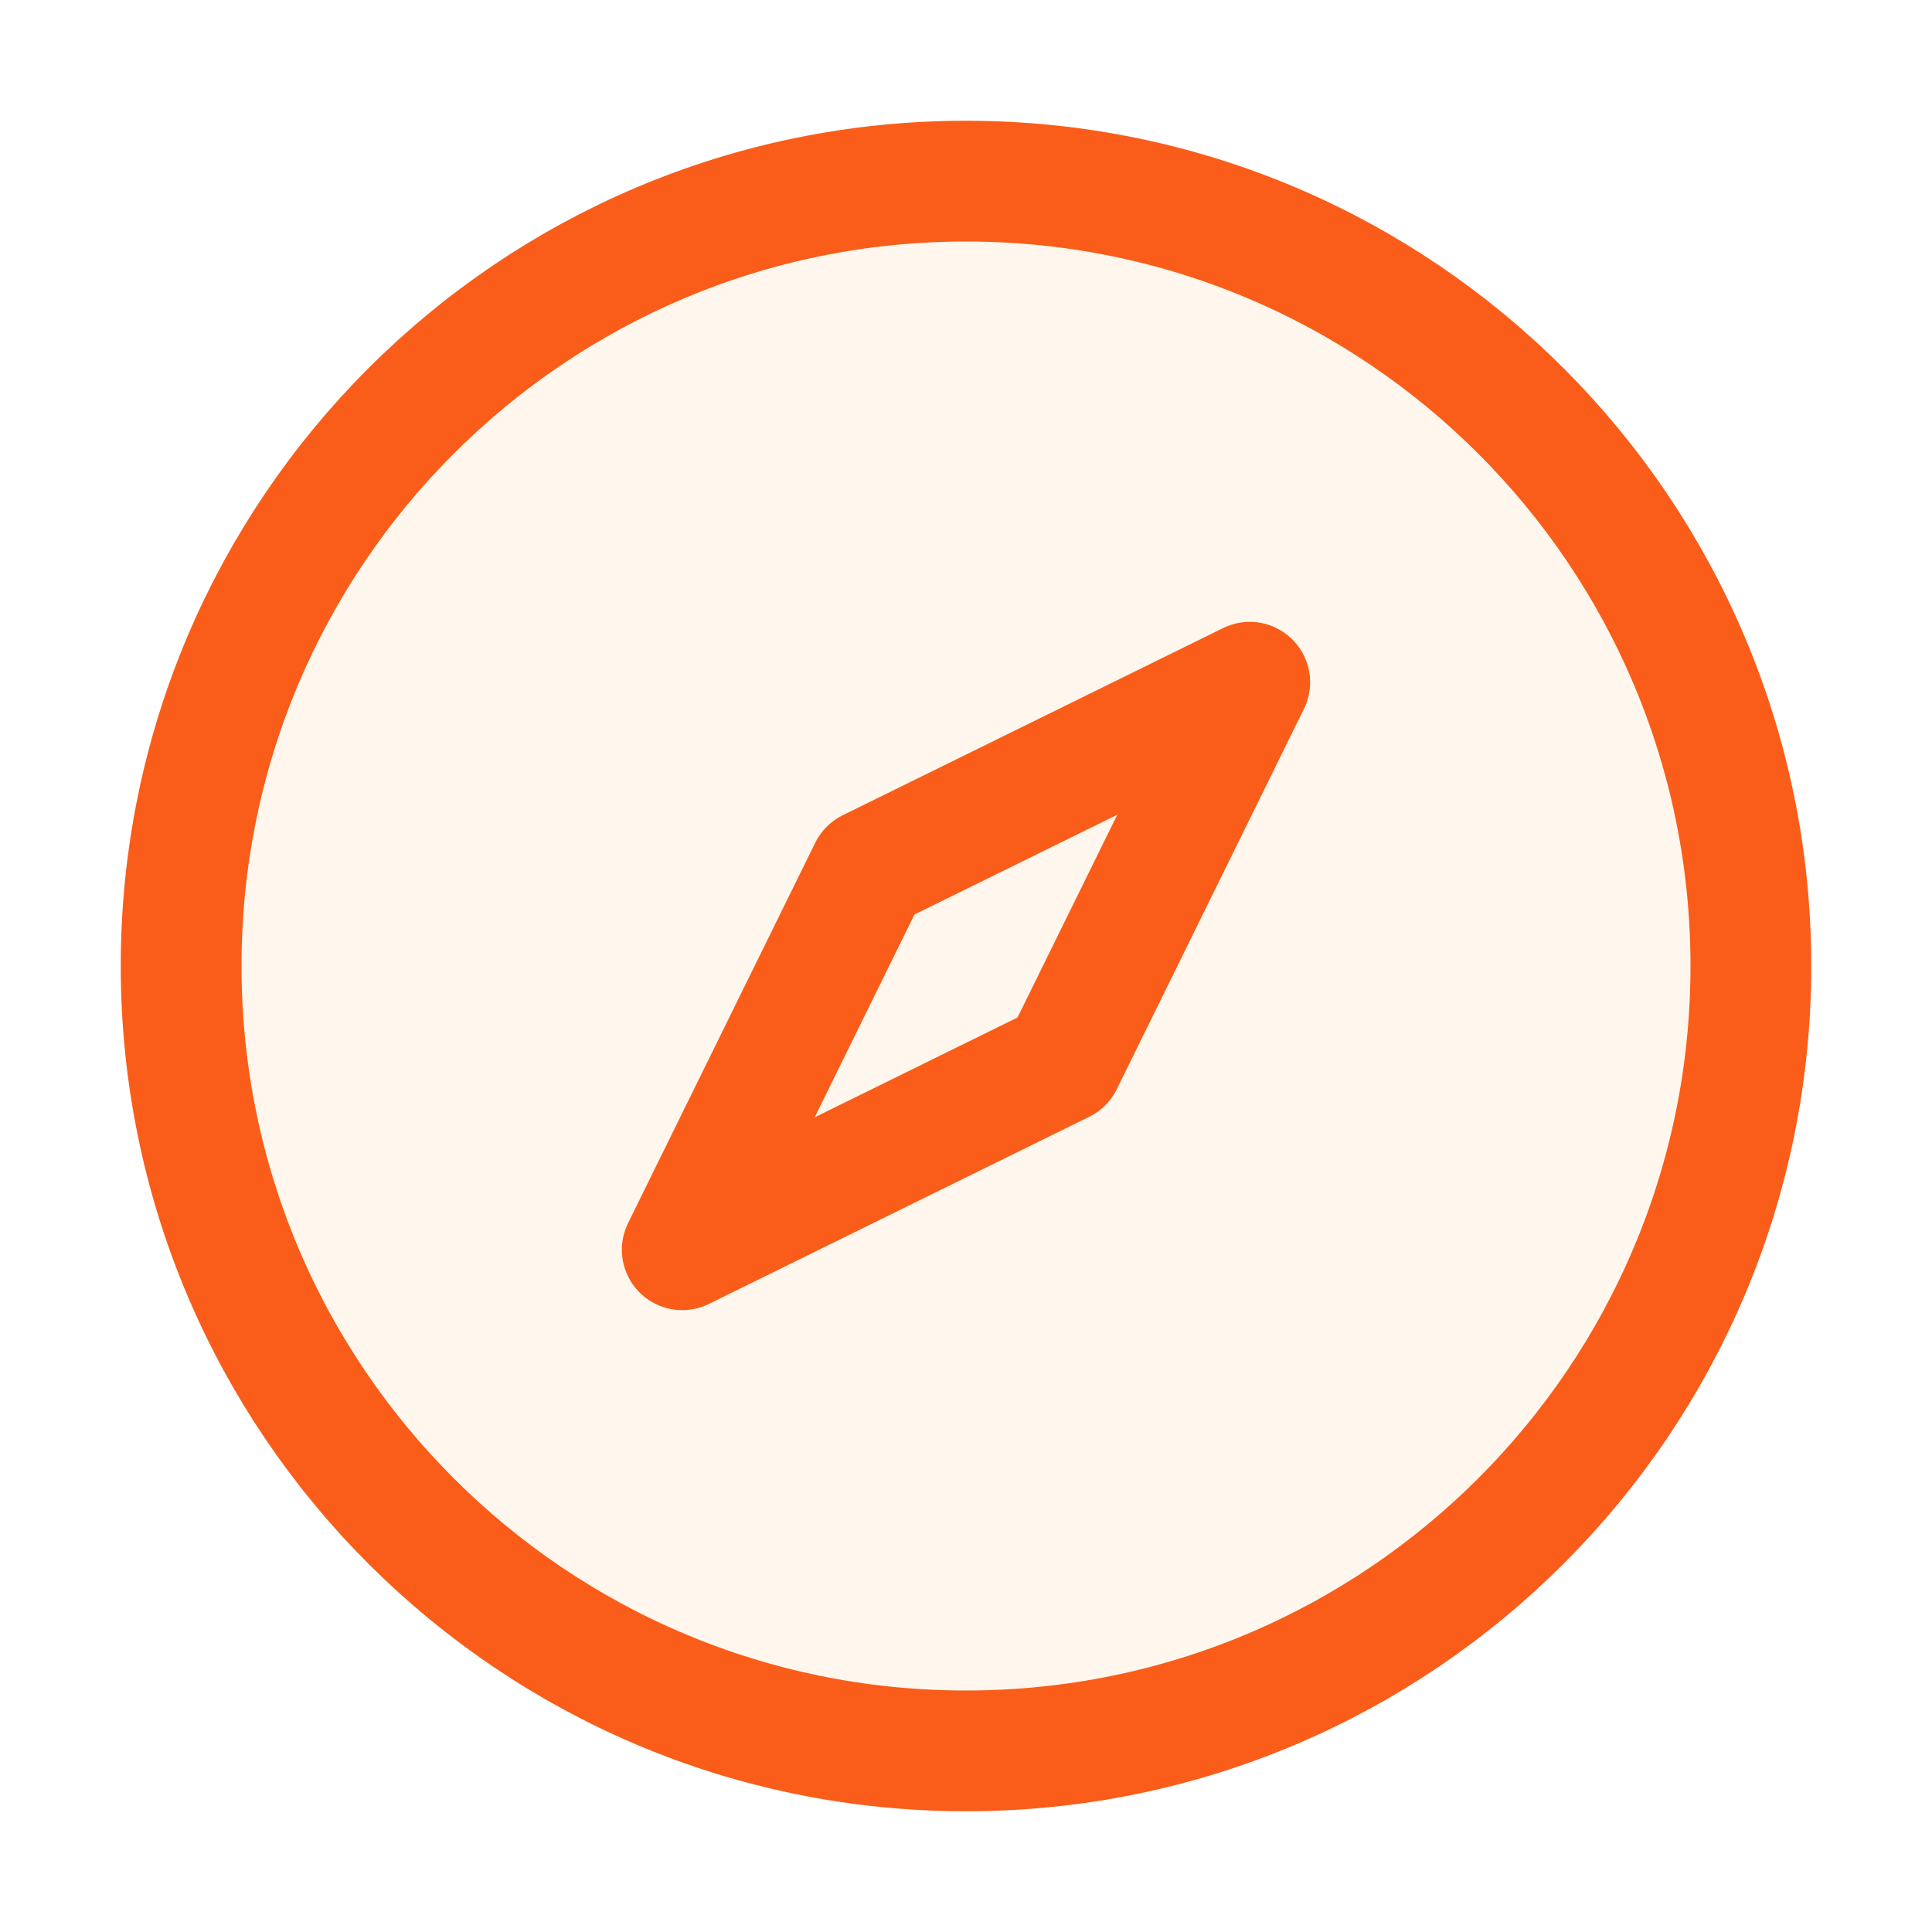
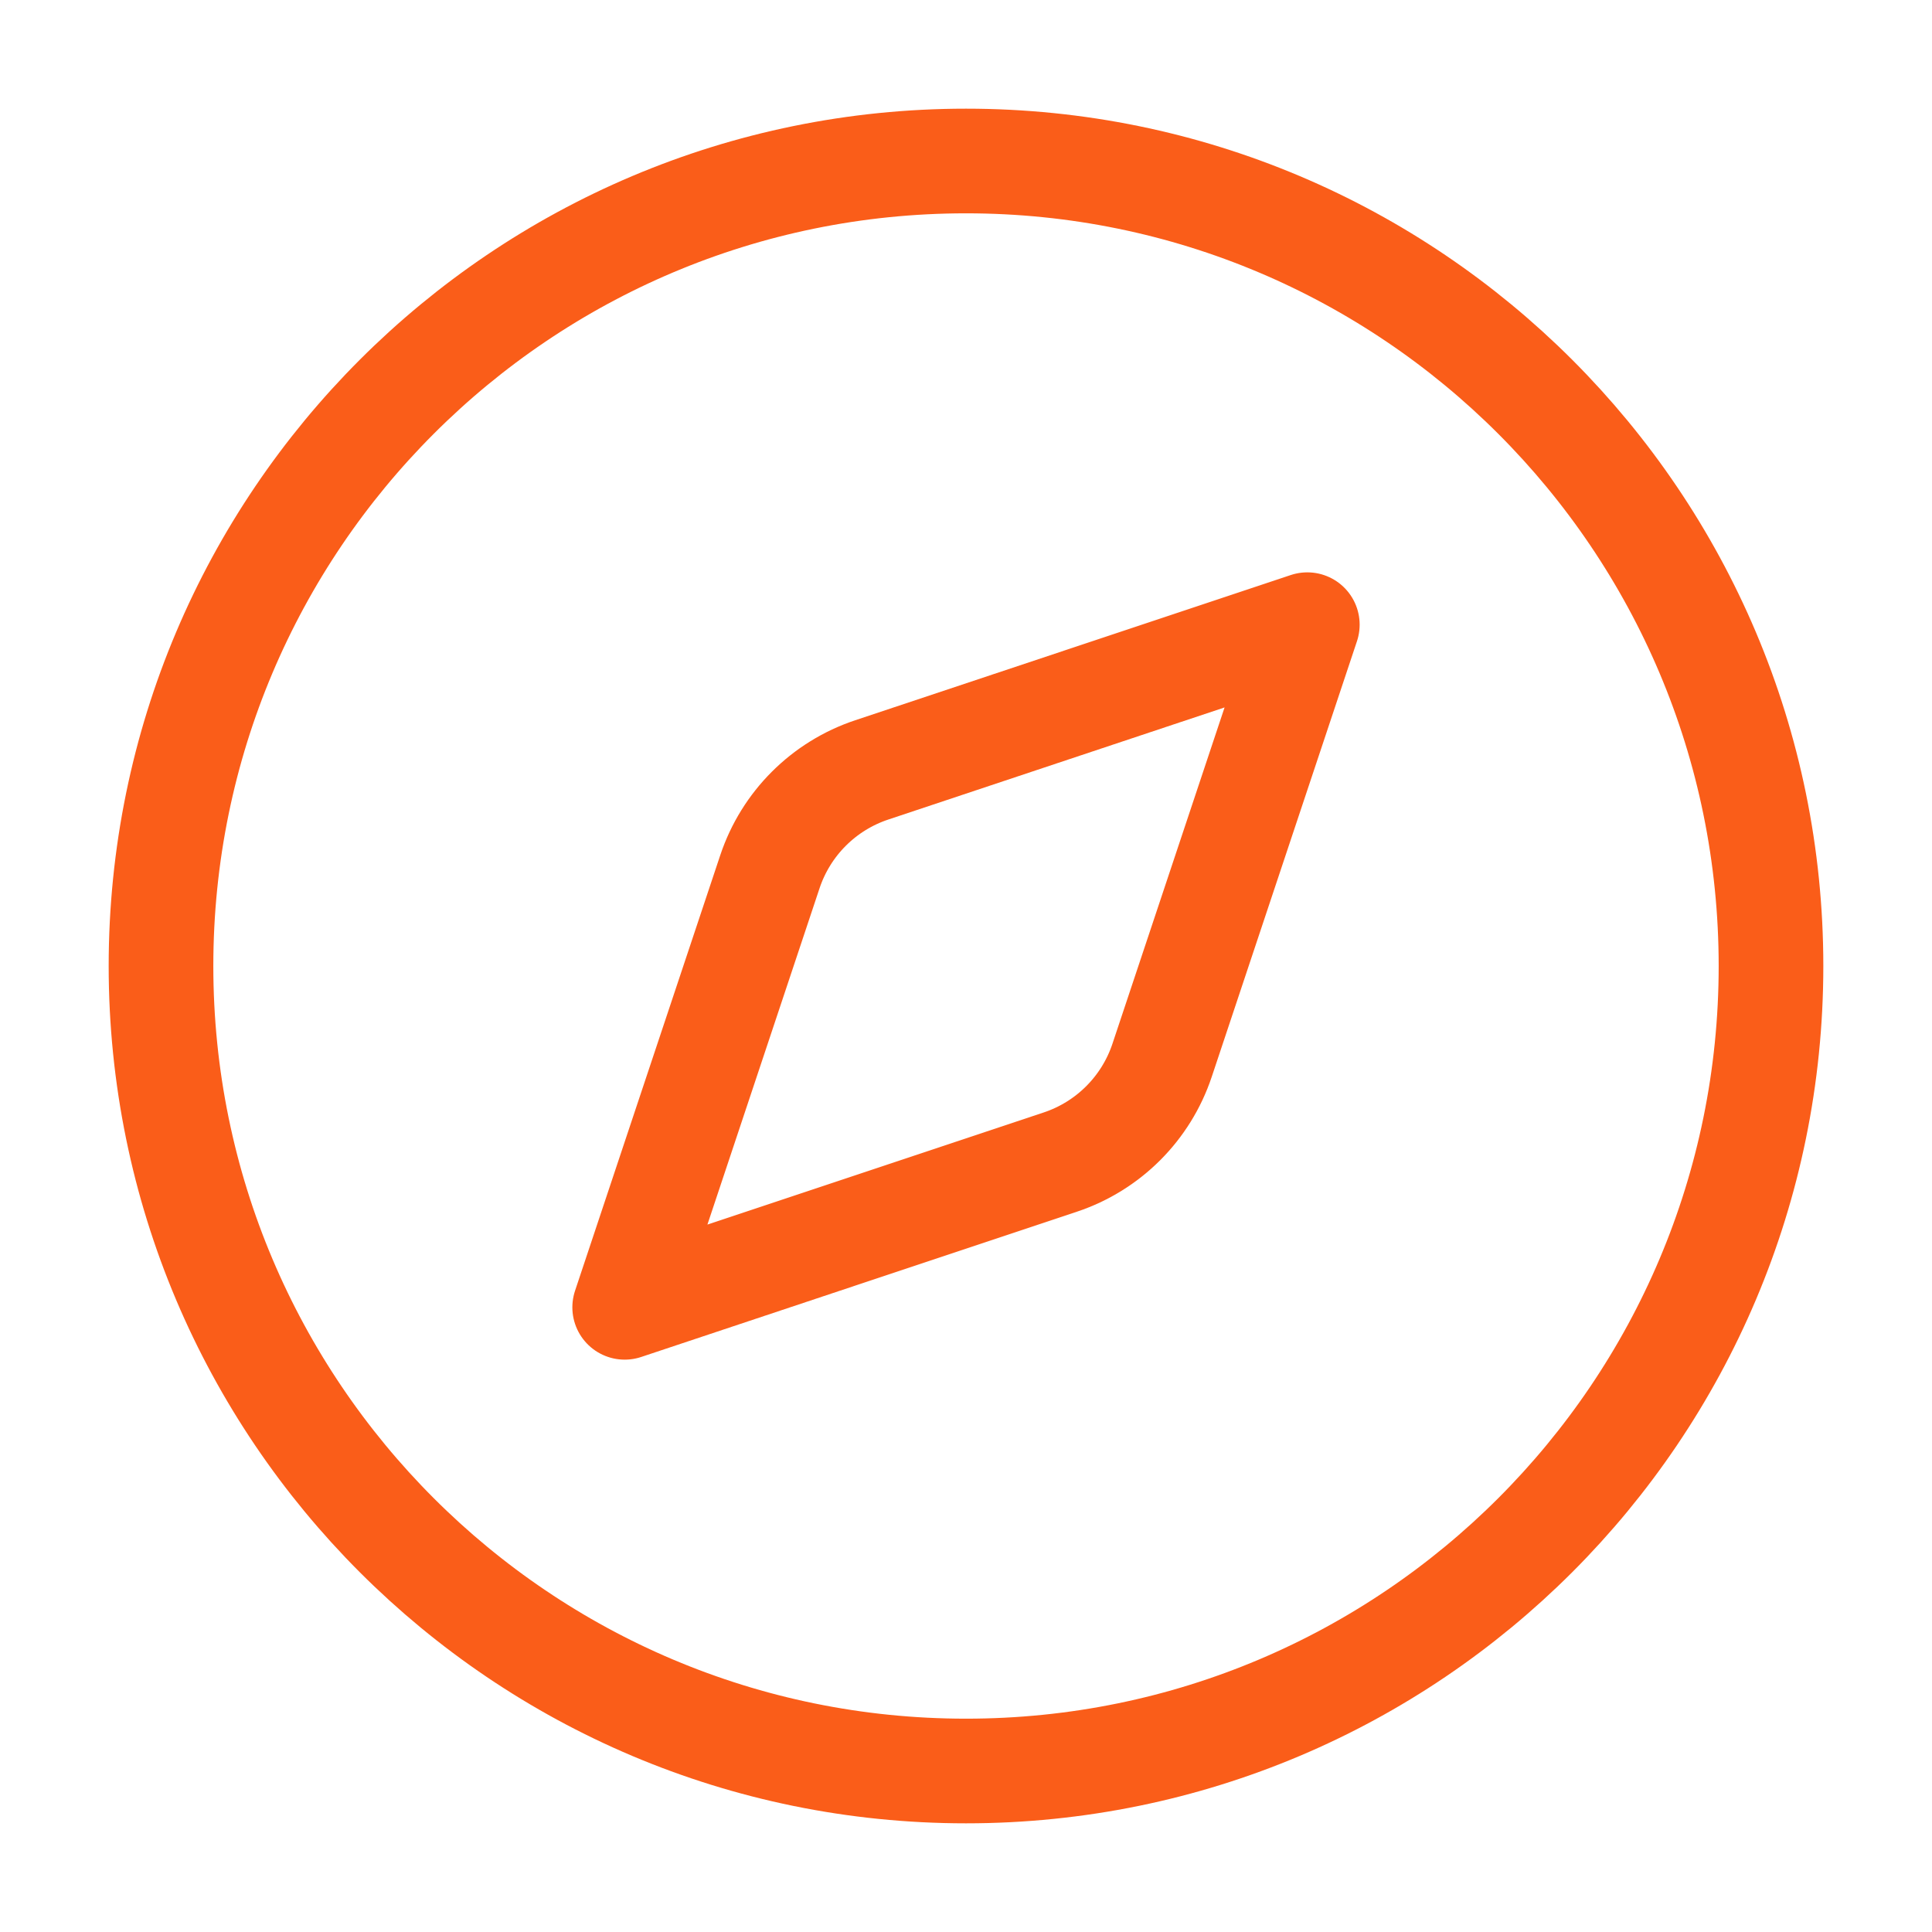
- <svg xmlns="http://www.w3.org/2000/svg" viewBox="0 0 32 32">
-   <circle cx="16" cy="16" r="13" fill="#fff7ed" stroke="#fa5d19" stroke-width="2" />
-   <path fill="none" stroke="#fa5d19" stroke-width="2" stroke-linejoin="round" d="m20.7 11.3-3.1 6.3-6.3 3.1 3.1-6.3 6.3-3.1Z" />
+ <svg xmlns="http://www.w3.org/2000/svg" width="32" height="32" viewBox="0 0 24 24" fill="none" stroke="#fa5d19" stroke-width="1.3" stroke-linecap="round" stroke-linejoin="round">
+   <circle cx="12" cy="12" r="10" />
+   <path d="m16.24 7.76-1.804 5.411a2 2 0 0 1-1.265 1.265L7.76 16.24l1.804-5.411a2 2 0 0 1 1.265-1.265z" />
</svg>
